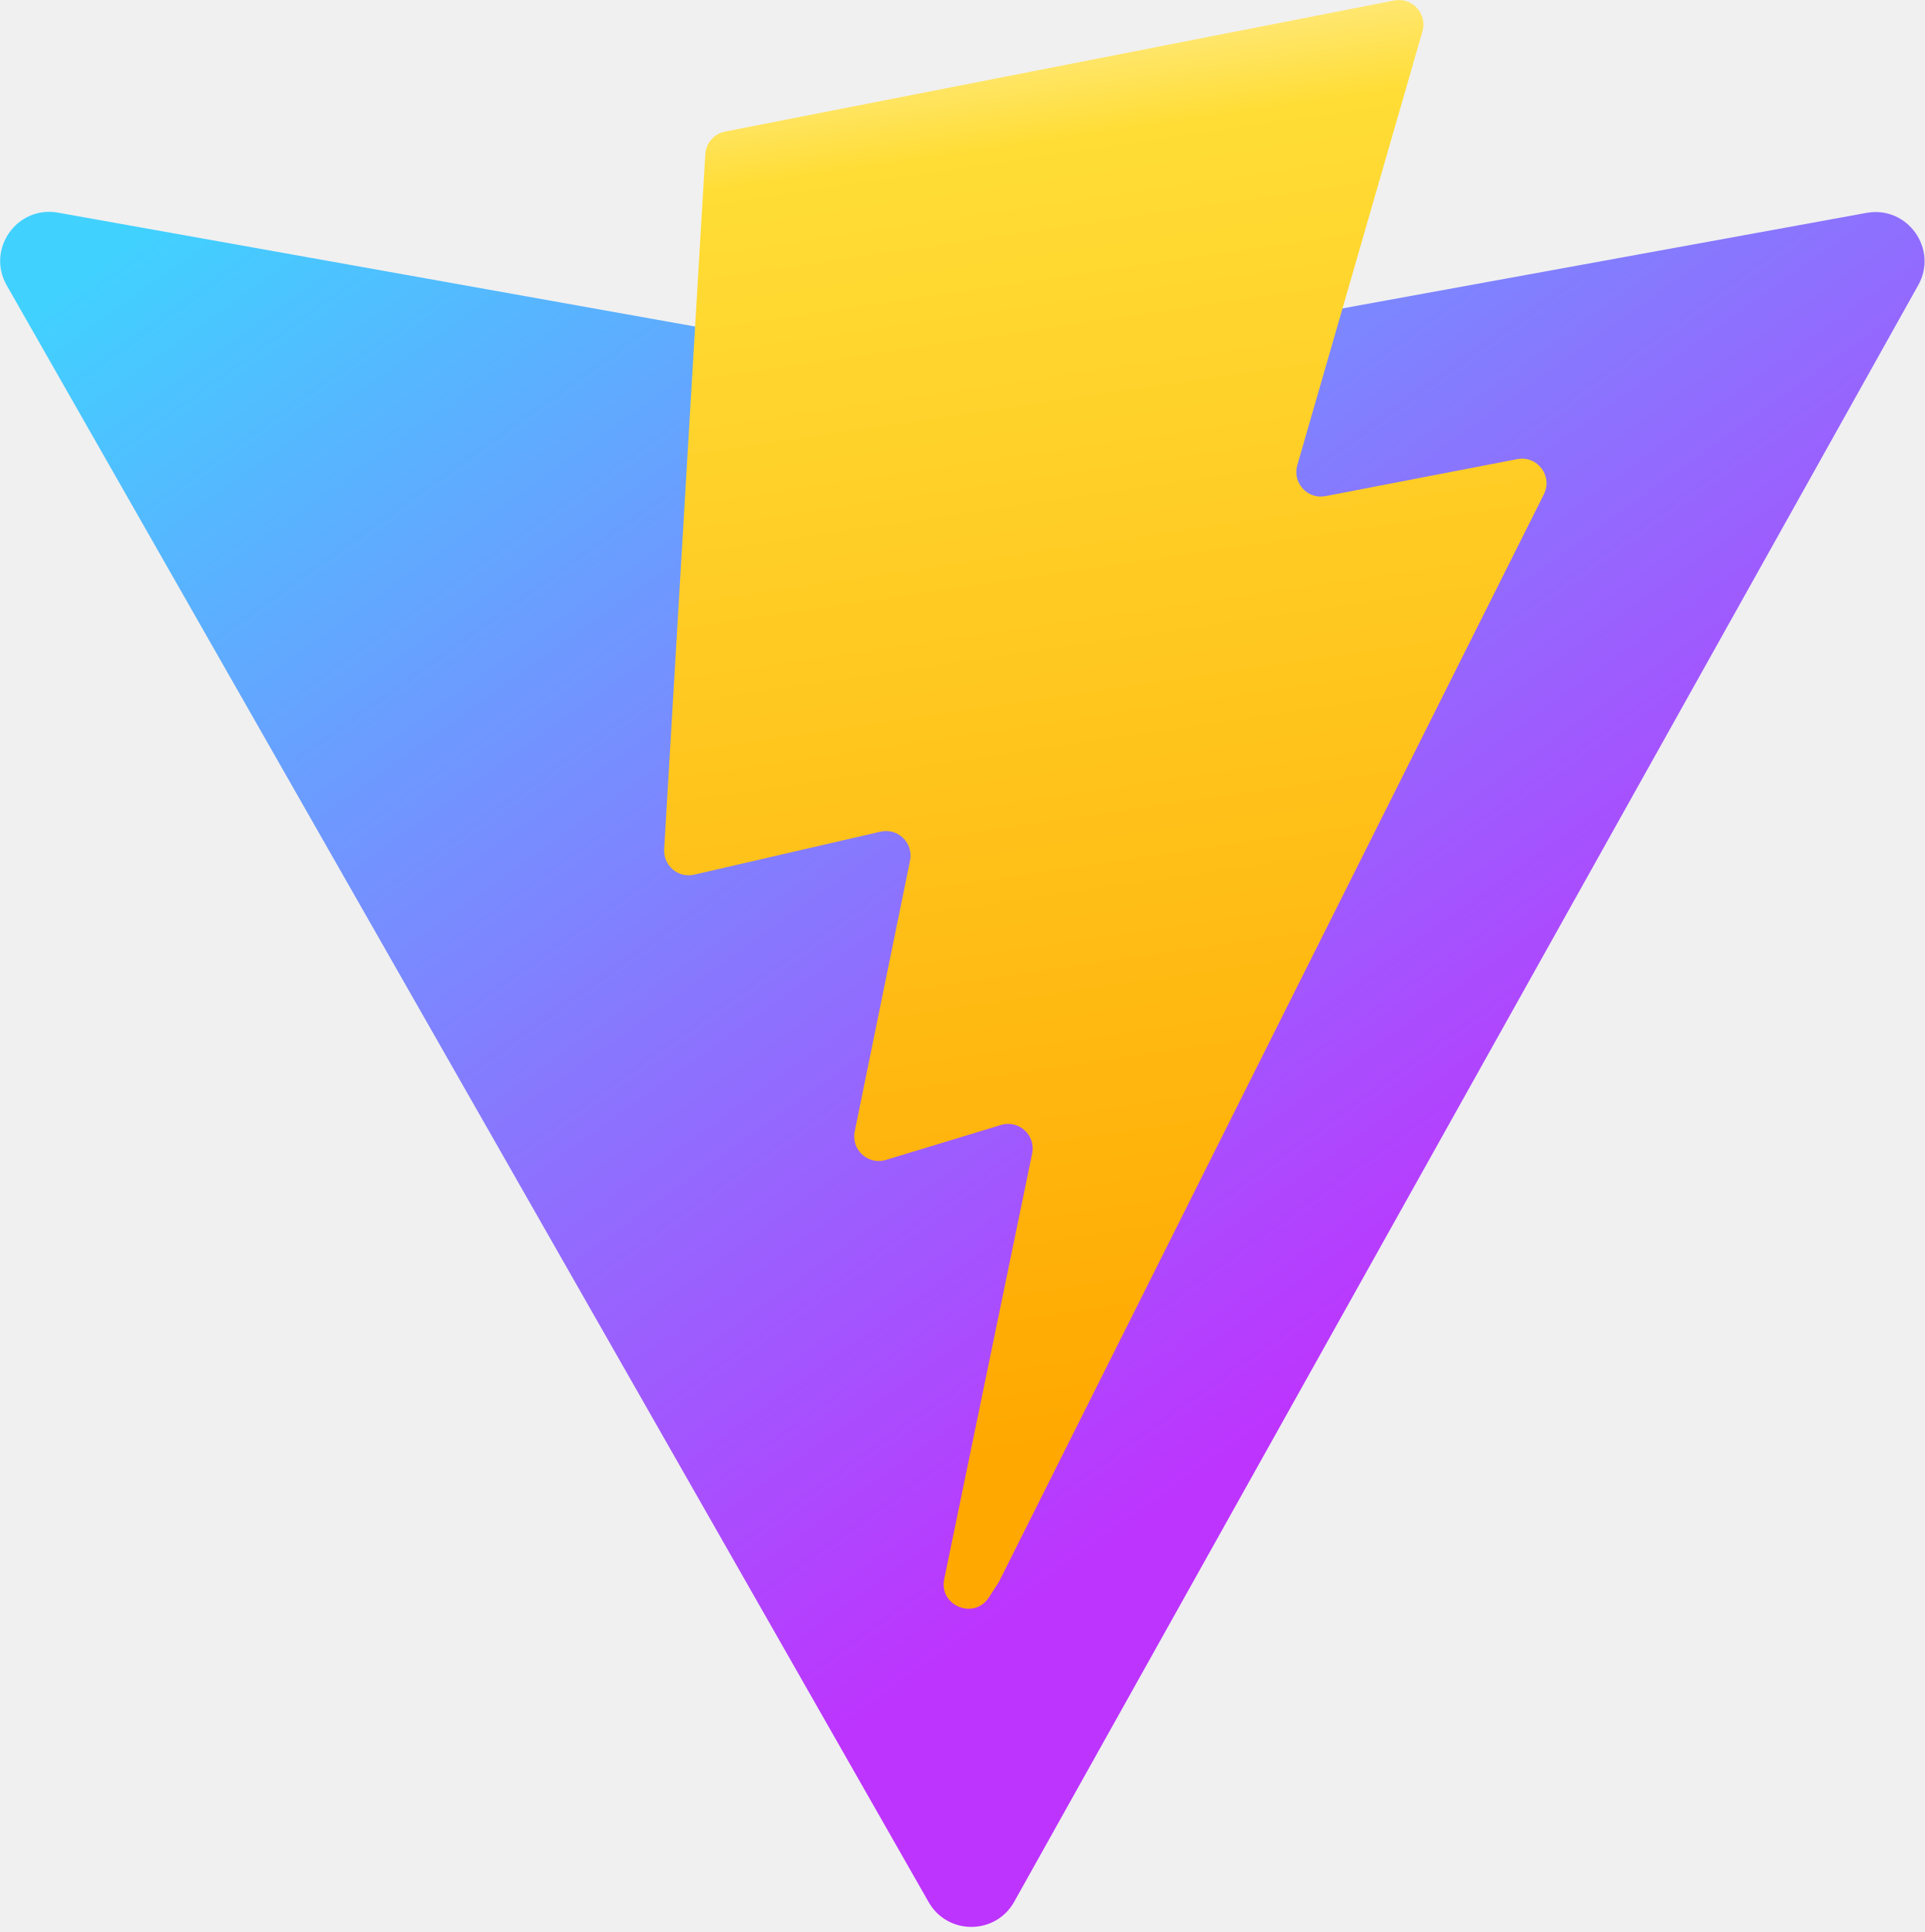
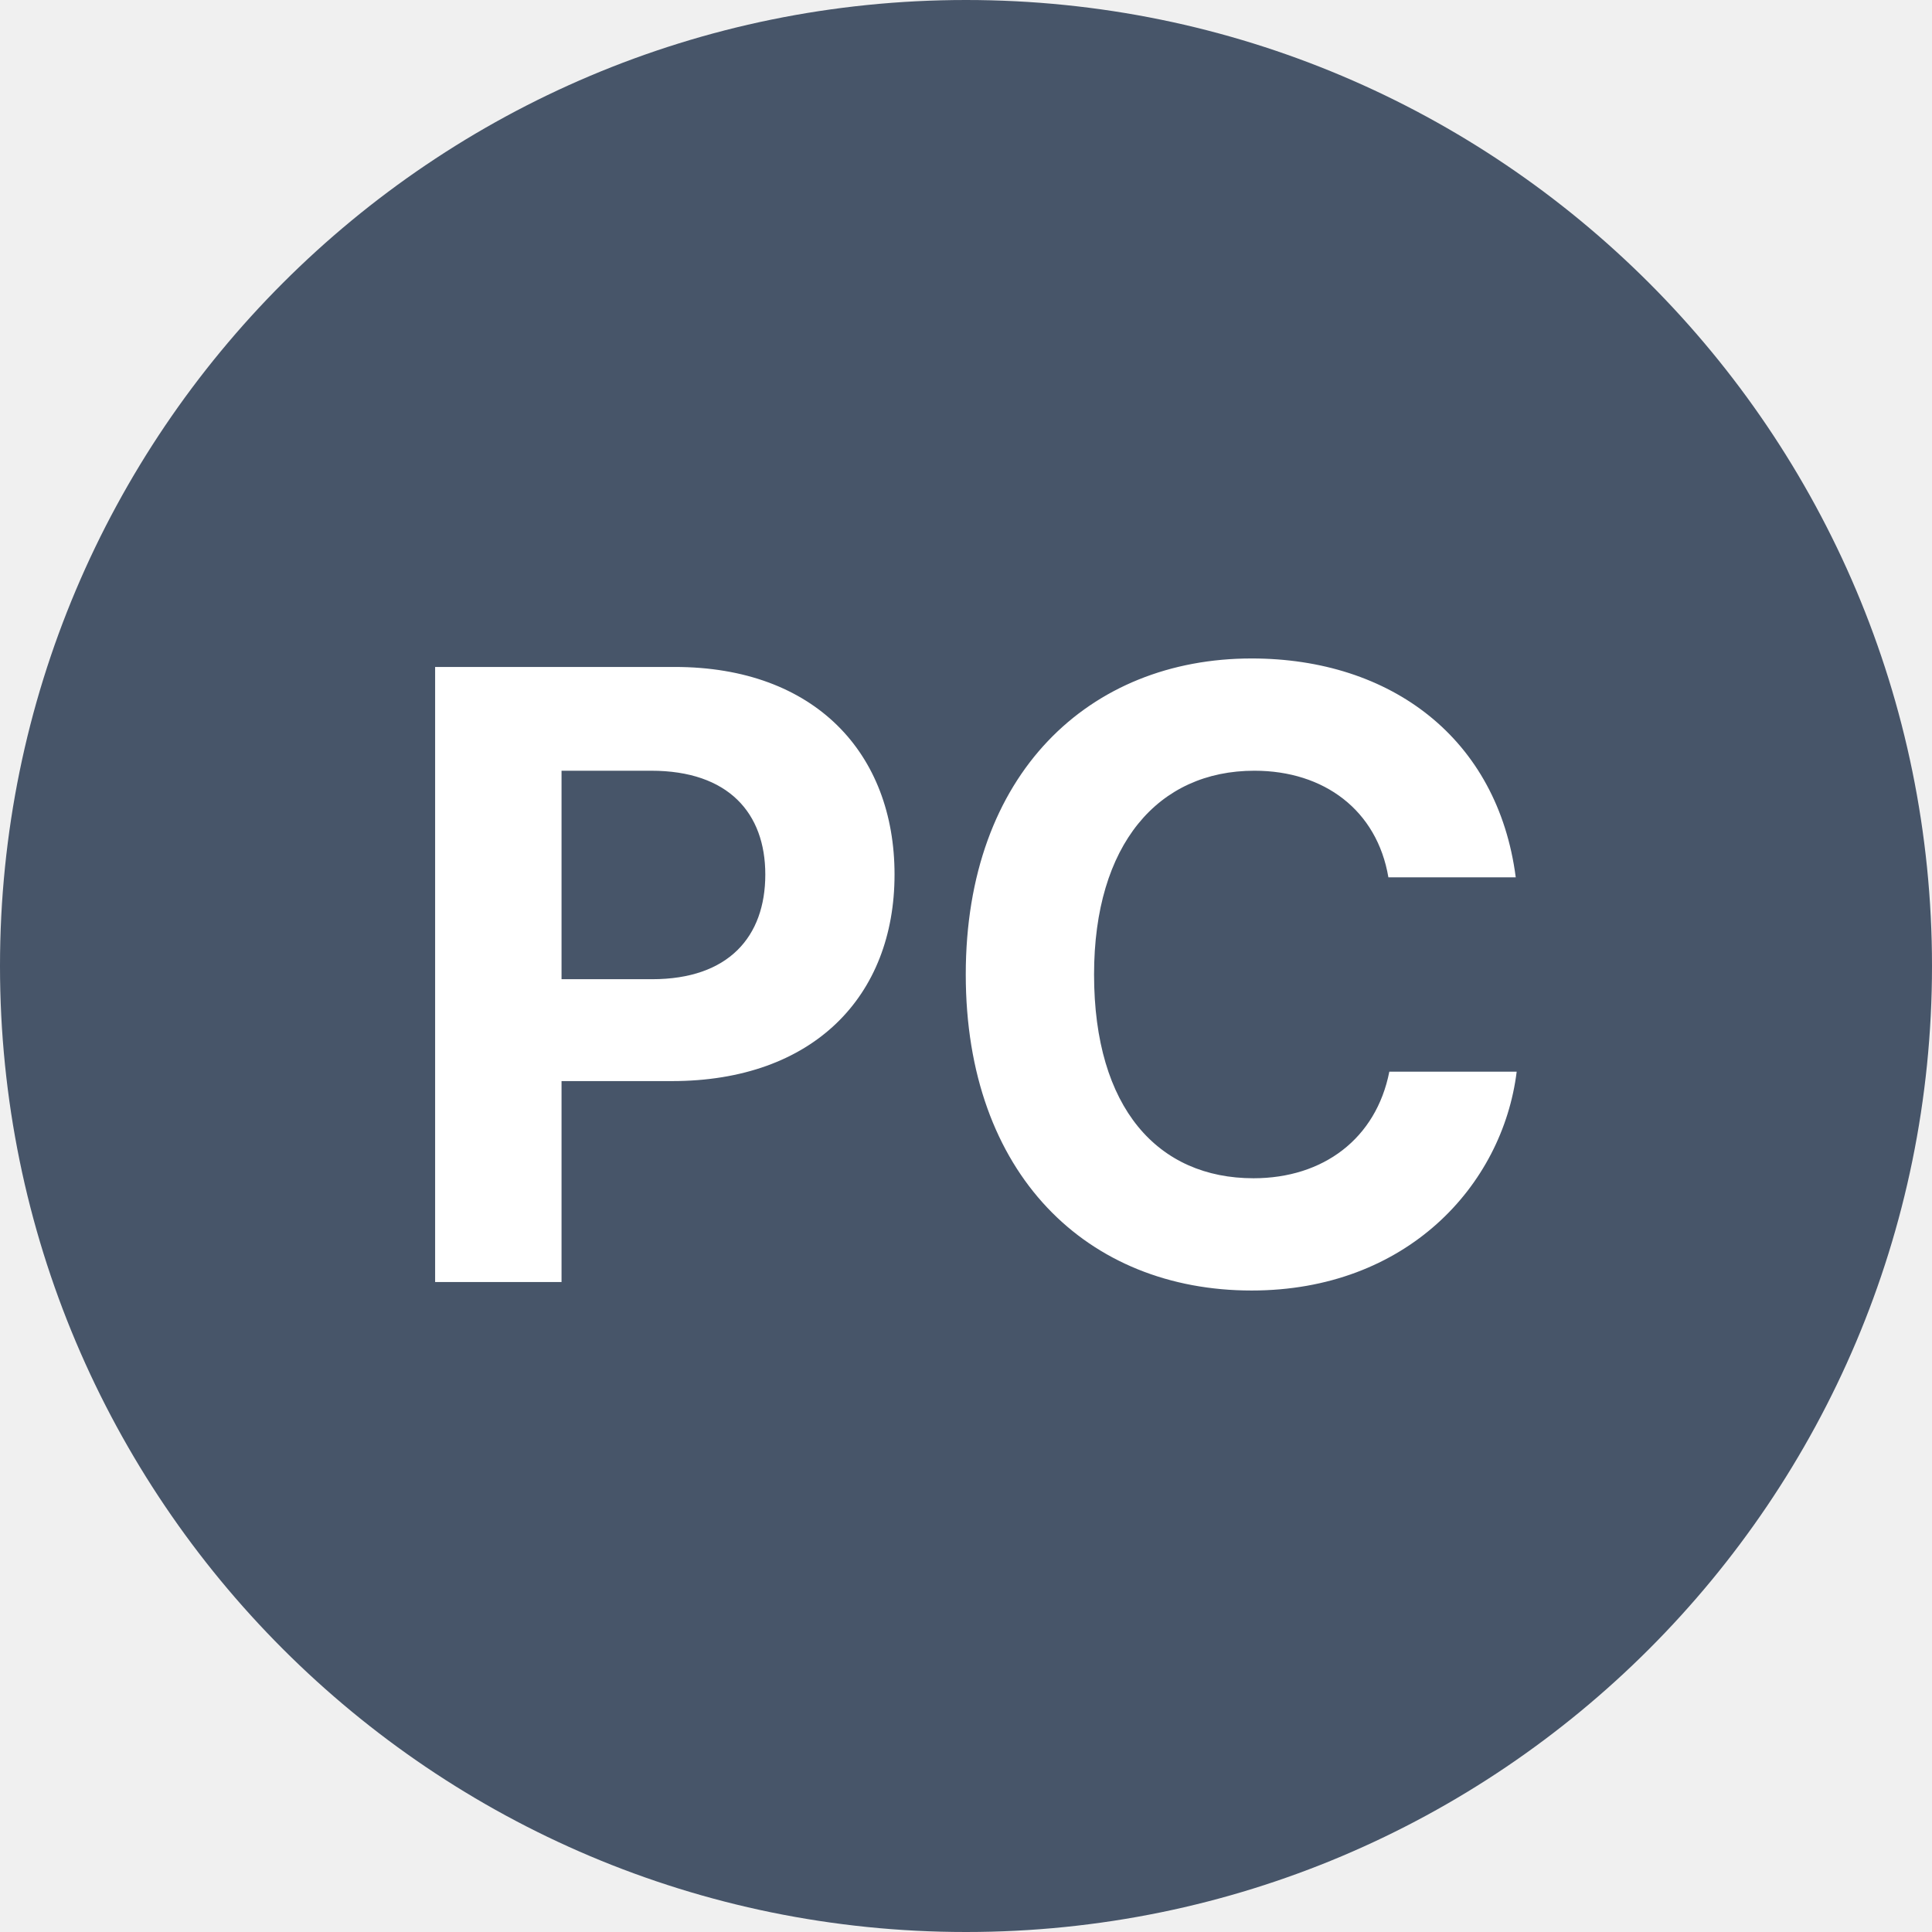
- <svg xmlns="http://www.w3.org/2000/svg" aria-hidden="true" role="img" class="iconify iconify--logos" width="31.88" height="32" preserveAspectRatio="xMidYMid meet" viewBox="0 0 256 257">
-   <defs>
-     <linearGradient id="IconifyId1813088fe1fbc01fb466" x1="-.828%" x2="57.636%" y1="7.652%" y2="78.411%">
-       <stop offset="0%" stop-color="#41D1FF" />
-       <stop offset="100%" stop-color="#BD34FE" />
-     </linearGradient>
-     <linearGradient id="IconifyId1813088fe1fbc01fb467" x1="43.376%" x2="50.316%" y1="2.242%" y2="89.03%">
-       <stop offset="0%" stop-color="#FFEA83" />
-       <stop offset="8.333%" stop-color="#FFDD35" />
-       <stop offset="100%" stop-color="#FFA800" />
-     </linearGradient>
-   </defs>
-   <path fill="url(#IconifyId1813088fe1fbc01fb466)" d="M255.153 37.938L134.897 252.976c-2.483 4.44-8.862 4.466-11.382.048L.875 37.958c-2.746-4.814 1.371-10.646 6.827-9.67l120.385 21.517a6.537 6.537 0 0 0 2.322-.004l117.867-21.483c5.438-.991 9.574 4.796 6.877 9.62Z" />
-   <path fill="url(#IconifyId1813088fe1fbc01fb467)" d="M185.432.063L96.44 17.501a3.268 3.268 0 0 0-2.634 3.014l-5.474 92.456a3.268 3.268 0 0 0 3.997 3.378l24.777-5.718c2.318-.535 4.413 1.507 3.936 3.838l-7.361 36.047c-.495 2.426 1.782 4.5 4.151 3.78l15.304-4.649c2.372-.72 4.652 1.36 4.15 3.788l-11.698 56.621c-.732 3.542 3.979 5.473 5.943 2.437l1.313-2.028l72.516-144.72c1.215-2.423-.88-5.186-3.54-4.672l-25.505 4.922c-2.396.462-4.435-1.77-3.759-4.114l16.646-57.705c.677-2.35-1.37-4.583-3.769-4.113Z" />
+ <svg xmlns="http://www.w3.org/2000/svg" width="32" height="32" viewBox="0 0 32 32" fill="none">
+   <circle cx="16" cy="16" r="16" fill="#475569" />
+   <text x="16" y="16" dominant-baseline="middle" text-anchor="middle" font-family="system-ui, -apple-system, sans-serif" font-size="14" font-weight="bold" fill="white">PC</text>
</svg>
